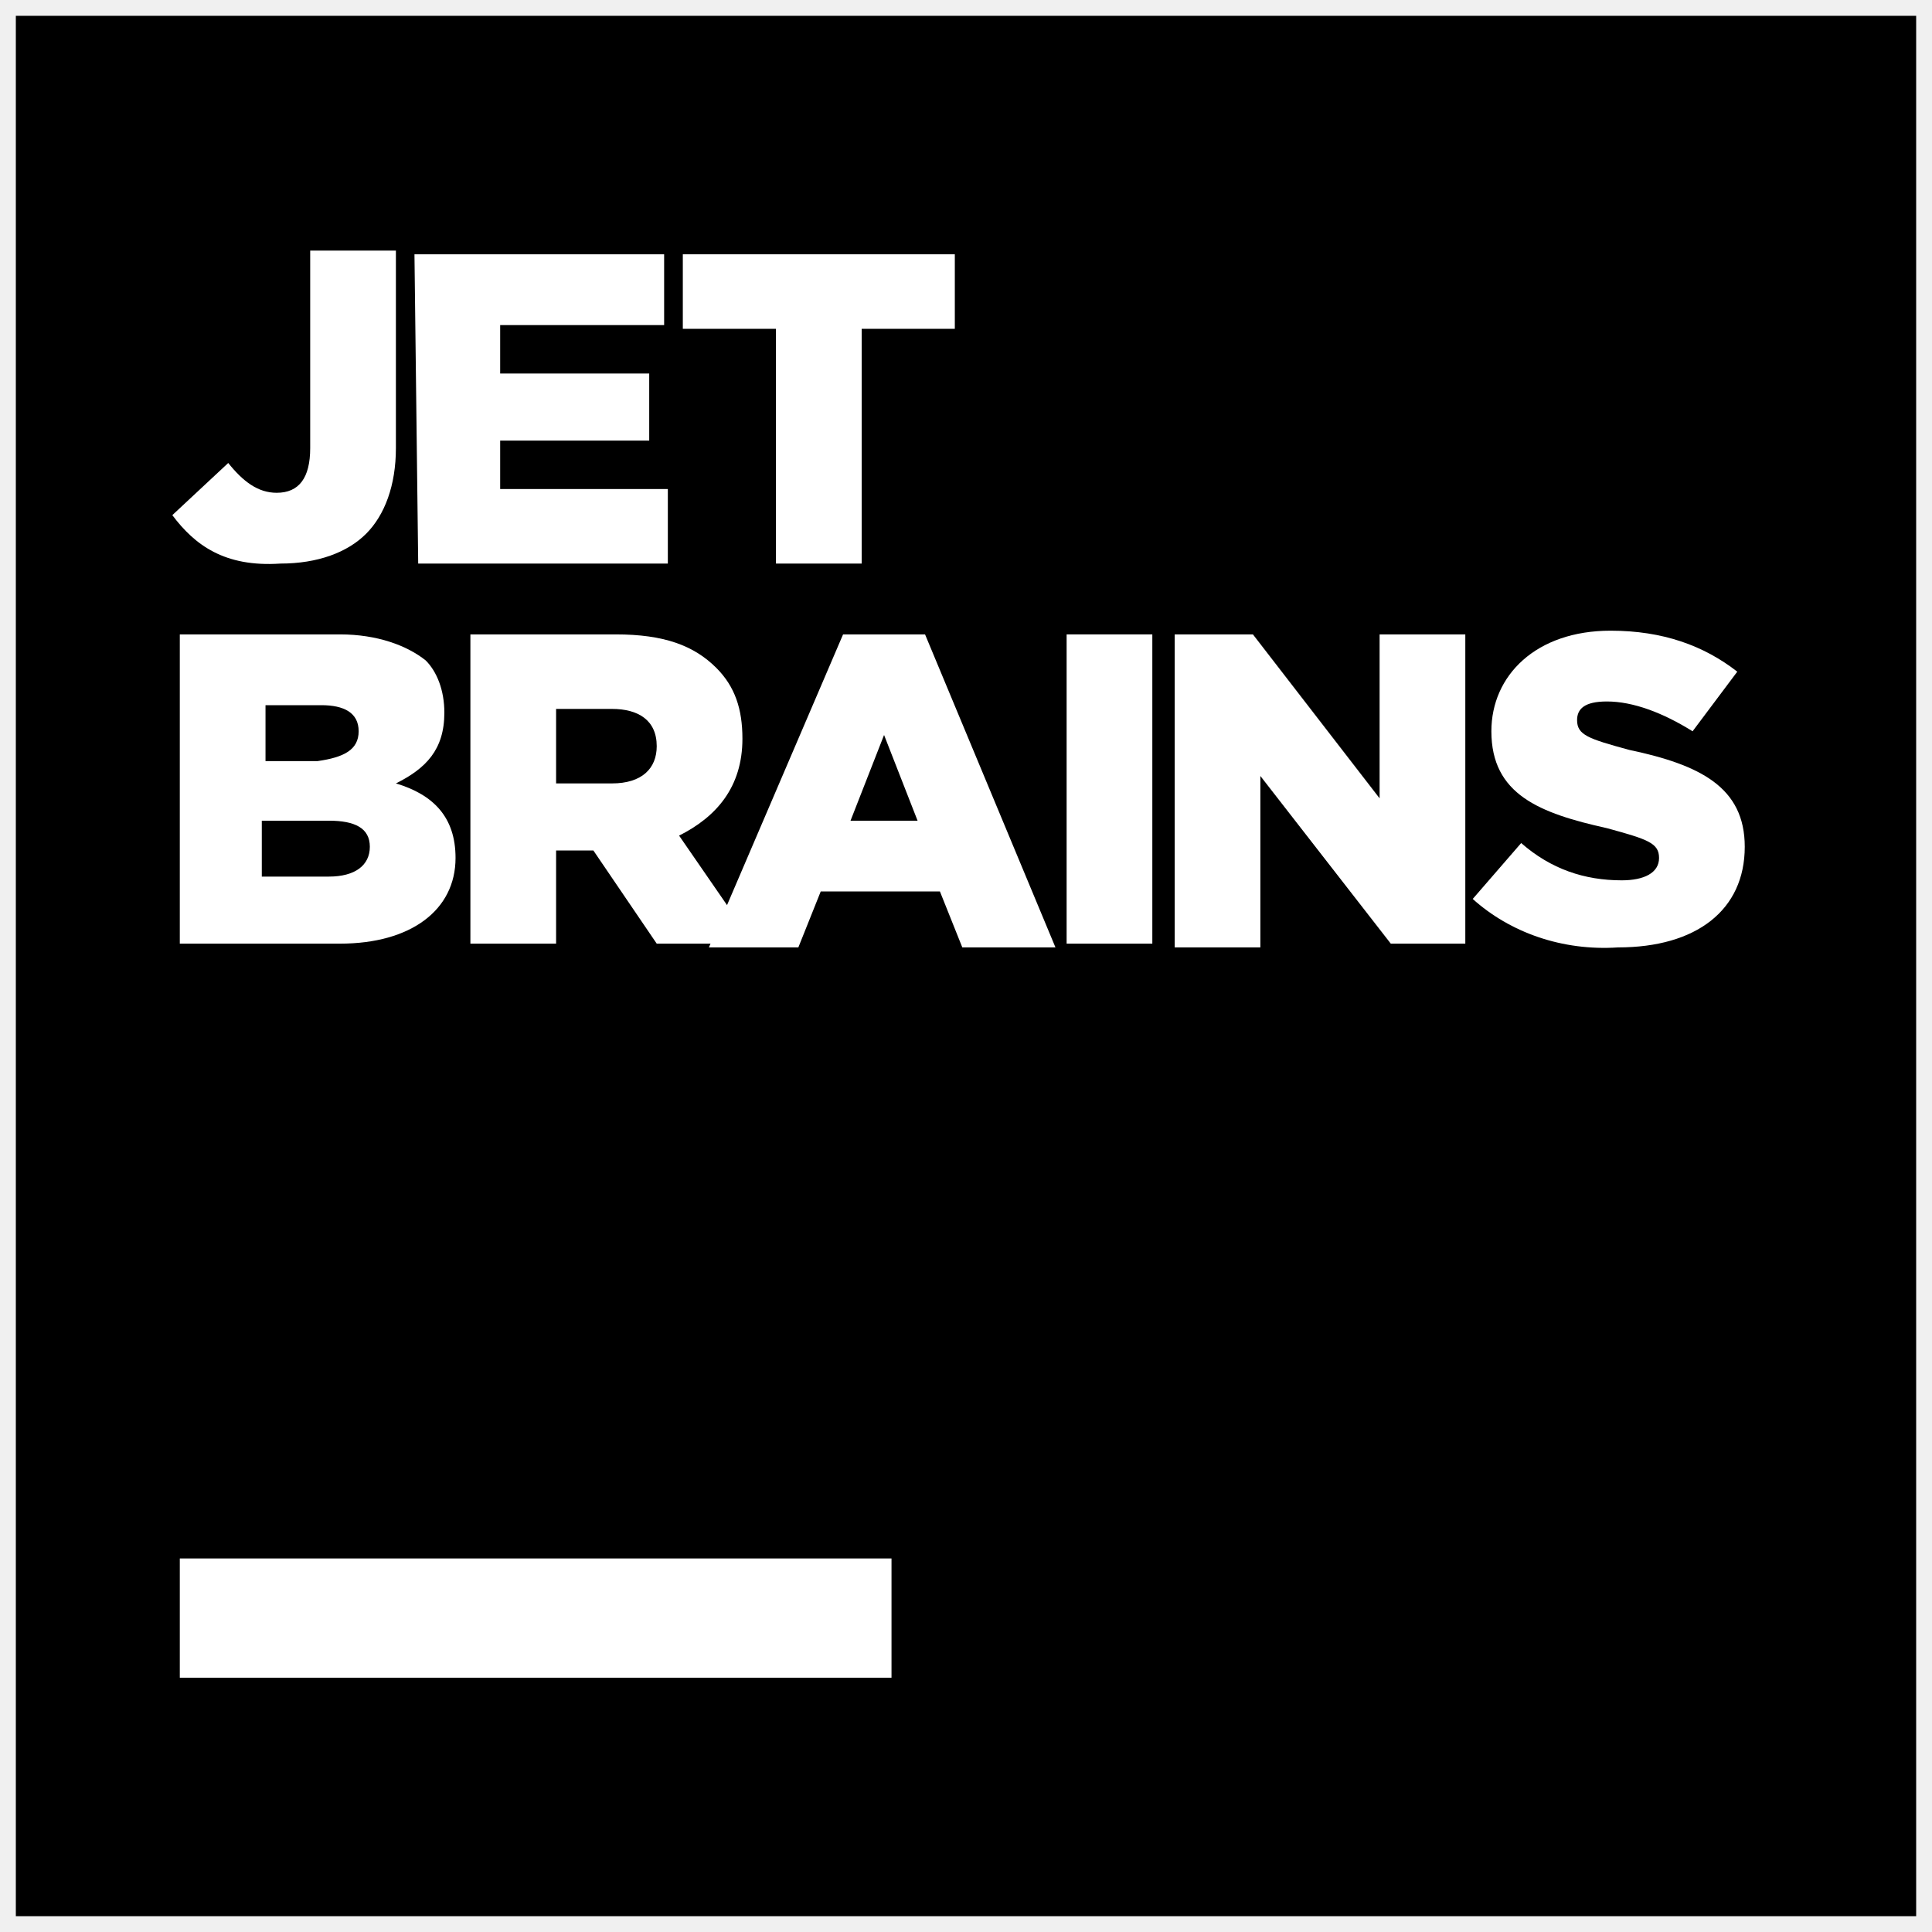
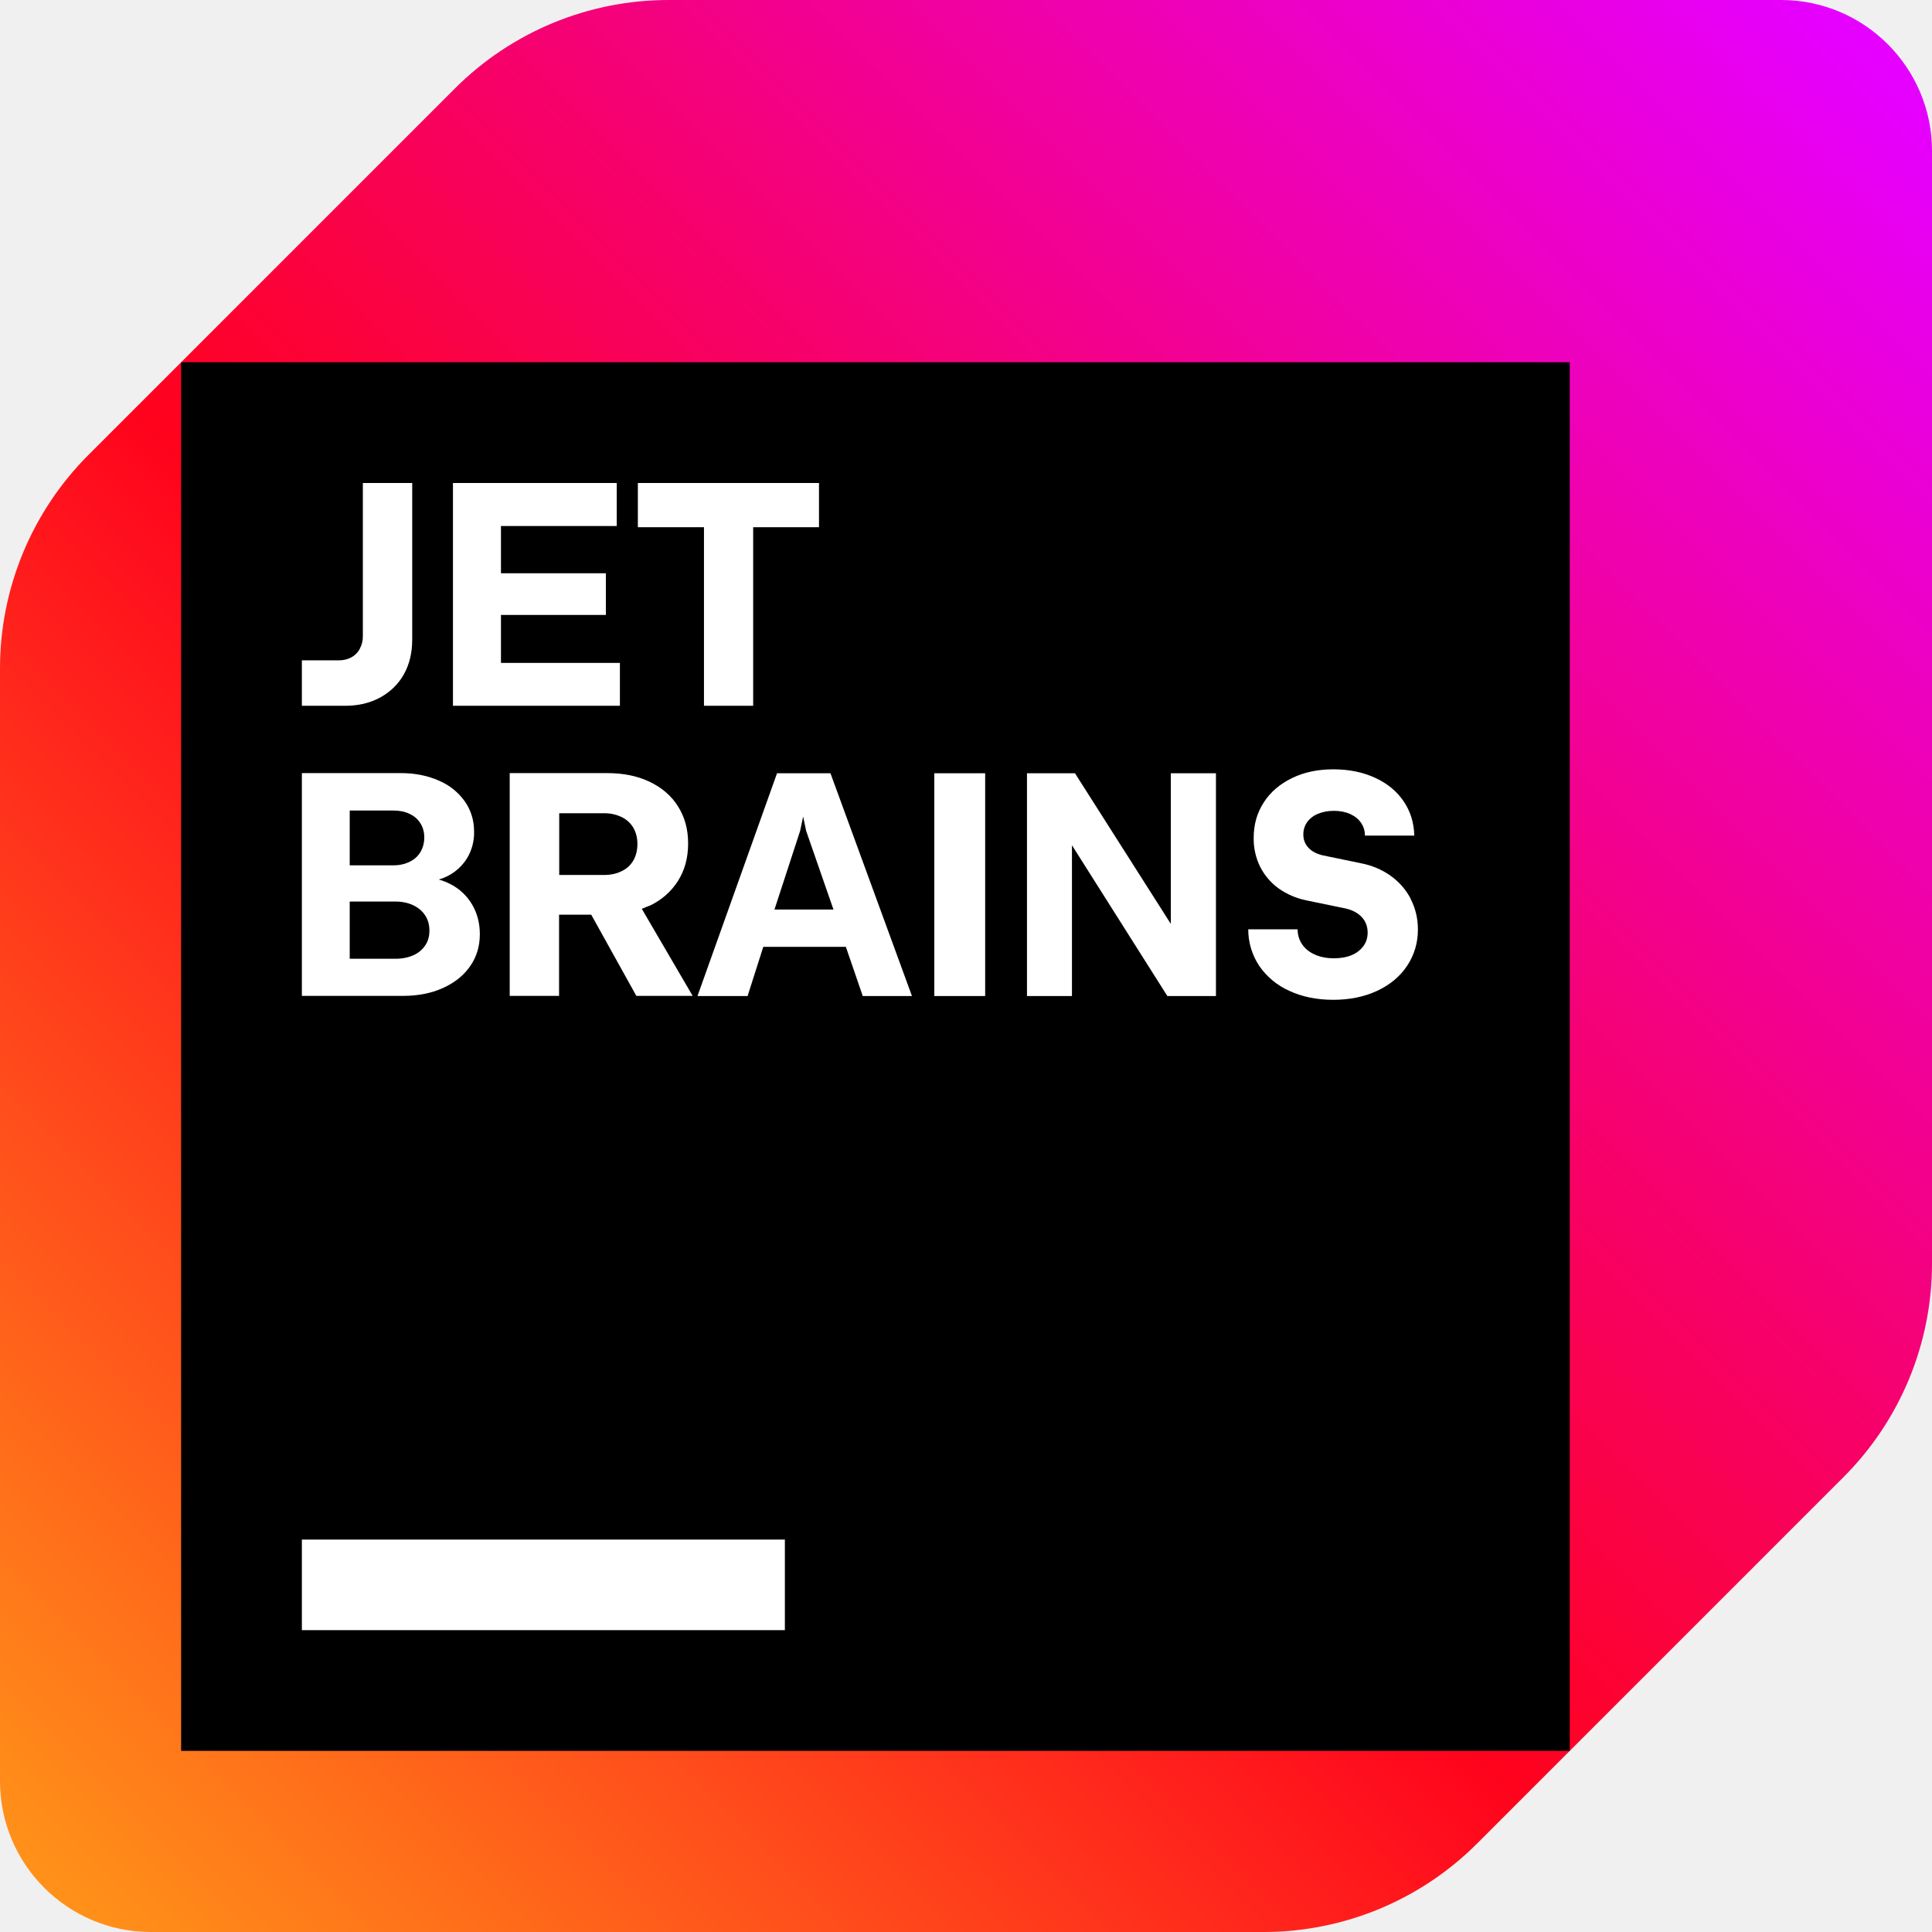
- <svg xmlns="http://www.w3.org/2000/svg" width="60" height="60" viewBox="0 0 61 60" fill="none">
-   <g clip-path="url(#clip0_612_2854)">
-     <path d="M60.5 0H0.5V60H60.5V0Z" fill="black" />
-     <path d="M28.148 48.706H5.677V52.471H28.148V48.706Z" fill="white" />
-     <path d="M5.441 15.765L7.206 14.118C7.677 14.706 8.147 15.059 8.736 15.059C9.441 15.059 9.794 14.589 9.794 13.647V7.412H12.5V13.647C12.5 14.824 12.147 15.765 11.559 16.353C10.971 16.942 10.03 17.294 8.853 17.294C7.088 17.412 6.147 16.706 5.441 15.765Z" fill="white" />
-     <path d="M13.086 7.529H20.969V9.765H15.792V11.294H20.498V13.412H15.792V14.941H21.086V17.294H13.204L13.086 7.529Z" fill="white" />
-     <path d="M24.5 9.882H21.559V7.529H30.147V9.882H27.206V17.294H24.5V9.882Z" fill="white" />
-     <path d="M5.677 19.53H10.736C11.913 19.53 12.854 19.883 13.442 20.353C13.795 20.706 14.03 21.294 14.03 22C14.03 23.177 13.442 23.765 12.501 24.235C13.677 24.588 14.383 25.294 14.383 26.588C14.383 28.235 12.972 29.294 10.736 29.294H5.677V19.53ZM11.324 22.588C11.324 22 10.854 21.765 10.148 21.765H8.383V23.53H10.03C10.854 23.412 11.324 23.177 11.324 22.588ZM10.383 25.412H8.266V27.177H10.383C11.207 27.177 11.677 26.824 11.677 26.235C11.677 25.647 11.207 25.412 10.383 25.412Z" fill="white" />
-     <path d="M14.852 19.53H19.441C20.97 19.53 21.911 19.883 22.617 20.588C23.205 21.177 23.441 21.883 23.441 22.824C23.441 24.353 22.617 25.294 21.441 25.883L23.794 29.294H20.735L18.735 26.353H17.558V29.294H14.852V19.53ZM19.323 24.235C20.264 24.235 20.735 23.765 20.735 23.059C20.735 22.235 20.146 21.883 19.323 21.883H17.558V24.235H19.323Z" fill="white" />
-     <path d="M26.619 19.53H29.207L33.324 29.412H30.383L29.677 27.647H25.913L25.207 29.412H22.383L26.619 19.53ZM28.971 25.412L27.913 22.706L26.854 25.412H28.971Z" fill="white" />
-     <path d="M33.677 19.53H36.383V29.294H33.677V19.53Z" fill="white" />
-     <path d="M37.089 19.53H39.559L43.559 24.706V19.53H46.265V29.294H43.912L39.794 24V29.412H37.089V19.53Z" fill="white" />
-     <path d="M46.499 27.883L48.029 26.118C48.97 26.942 50.029 27.295 51.205 27.295C51.911 27.295 52.382 27.059 52.382 26.589C52.382 26.118 52.029 26.001 50.735 25.648C48.617 25.177 47.088 24.589 47.088 22.589C47.088 20.824 48.499 19.413 50.852 19.413C52.499 19.413 53.794 19.883 54.852 20.707L53.441 22.589C52.499 22.001 51.558 21.648 50.735 21.648C50.029 21.648 49.794 21.883 49.794 22.236C49.794 22.707 50.147 22.824 51.441 23.177C53.676 23.648 55.088 24.354 55.088 26.236C55.088 28.236 53.558 29.413 51.088 29.413C49.323 29.53 47.676 28.942 46.499 27.883Z" fill="white" />
+ <svg xmlns="http://www.w3.org/2000/svg" width="60" height="60" viewBox="0 0 64 64" fill="none">
+   <defs>
+     <linearGradient id="a" x1="1" x2="62.75" y1="63" y2="1.25" gradientUnits="userSpaceOnUse">
+       <stop stop-color="#FF9419" />
+       <stop offset=".43" stop-color="#FF021D" />
+       <stop offset=".99" stop-color="#E600FF" />
+     </linearGradient>
+   </defs>
+   <path fill="url(#a)" d="M22.14 0H59c2.76 0 5 2.24 5 5v36.86c0 2.65-1.055 5.195-2.93 7.07L48.93 61.07A10.003 10.003 0 0 1 41.86 64H5c-2.76 0-5-2.24-5-5V22.14c0-2.65 1.055-5.195 2.93-7.07L15.07 2.93A10.003 10.003 0 0 1 22.14 0Z" />
+   <path fill="#000" d="M52 12H6v46h46V12Z" />
+   <g fill="#fff">
+     <path d="M11.92 21.49a.87.87 0 0 0 .1-.42V16h1.635v5.19c0 .43-.09.815-.275 1.145-.185.33-.45.585-.785.77-.34.185-.725.275-1.16.275H10v-1.505h1.22c.16 0 .3-.035.42-.1s.215-.16.28-.285ZM10 51h16v3H10v-3Zm6.595-30.63h3.475v-1.38h-3.475v-1.565h3.835V16h-5.425v7.38h5.53v-1.42h-3.94v-1.59Zm6.725-2.905h-2.19V16h6v1.465h-2.18v5.915h-1.63v-5.915Z" />
+     <path fill-rule="evenodd" d="M14.935 29.295a2.155 2.155 0 0 0-.4-.16 1.612 1.612 0 0 0 .94-.71 1.64 1.64 0 0 0 .23-.87c0-.375-.1-.71-.305-1.005a2.016 2.016 0 0 0-.86-.69c-.37-.165-.79-.25-1.26-.25H10v7.38h3.345c.495 0 .94-.085 1.325-.26.39-.175.69-.415.905-.725.215-.31.32-.66.32-1.06 0-.365-.085-.69-.255-.98a1.75 1.75 0 0 0-.705-.67Zm-3.35-2.445h1.45c.2 0 .38.035.53.11a.81.81 0 0 1 .36.31c.085.135.13.29.13.47s-.045.35-.13.49-.205.245-.36.32c-.155.075-.33.115-.53.115h-1.45V26.85Zm2.5 4.47a.91.91 0 0 1-.395.325c-.17.075-.365.115-.59.115h-1.515v-1.895H13.1c.22 0 .41.04.585.12.17.08.305.195.4.34.095.145.14.315.14.505s-.045.35-.14.49Zm8.375-2.14c-.225.355-.54.635-.95.83l-.005-.005c-.08.035-.16.07-.245.1l1.685 2.885H21.08l-1.495-2.69H18.52v2.69h-1.635v-7.38h3.23c.535 0 1.005.095 1.41.29.405.195.72.465.94.82.22.355.33.75.33 1.22s-.11.885-.335 1.24Zm-2.465-2.24h-1.47v2.045h1.47c.23 0 .425-.04.595-.125.17-.08.3-.2.39-.355.09-.155.135-.34.135-.545 0-.205-.045-.385-.135-.54a.897.897 0 0 0-.39-.355 1.305 1.305 0 0 0-.595-.125Zm5.745-1.325-2.635 7.38h1.66l.52-1.63h2.735l.56 1.63h1.63l-2.7-7.38h-1.77Zm-.085 4.515.85-2.605.1-.475.1.475.905 2.605h-1.955Z" clip-rule="evenodd" />
+     <path d="M30.95 25.615h1.685v7.38H30.95v-7.38Zm7.835 4.99-3.175-4.99h-1.59v7.38h1.49V28l3.16 4.995h1.61v-7.38h-1.495v4.99Zm7.28-1.595c.285.205.51.46.67.77h-.005c.16.31.24.645.24 1.01 0 .445-.12.845-.355 1.2s-.565.63-.99.83c-.425.2-.915.3-1.46.3-.545 0-1.03-.1-1.45-.295a2.378 2.378 0 0 1-.995-.82 2.169 2.169 0 0 1-.37-1.22h1.635c0 .19.055.36.155.505.1.145.24.255.425.335.18.08.395.12.62.12.225 0 .425-.035.59-.105a.91.91 0 0 0 .39-.3c.095-.13.14-.28.14-.445 0-.2-.065-.375-.19-.51s-.295-.23-.515-.285l-1.33-.275a2.436 2.436 0 0 1-.915-.395c-.26-.19-.465-.43-.61-.715a2.085 2.085 0 0 1-.215-.96c0-.44.11-.83.335-1.175.22-.345.535-.61.935-.805.4-.195.85-.29 1.37-.29.52 0 .98.095 1.38.28.405.185.72.445.945.775.225.33.345.71.355 1.14h-1.635c0-.16-.045-.3-.13-.425s-.205-.22-.36-.29c-.155-.07-.34-.105-.54-.105s-.375.035-.53.1a.822.822 0 0 0-.355.275.69.69 0 0 0-.125.415c0 .175.06.32.175.44.115.12.275.2.47.245l1.255.26c.37.07.7.21.99.415Z" />
  </g>
-   <defs>
-     <clipPath id="clip0_612_2854">
-       <rect width="60" height="60" fill="white" transform="translate(0.5)" />
-     </clipPath>
-   </defs>
</svg>
